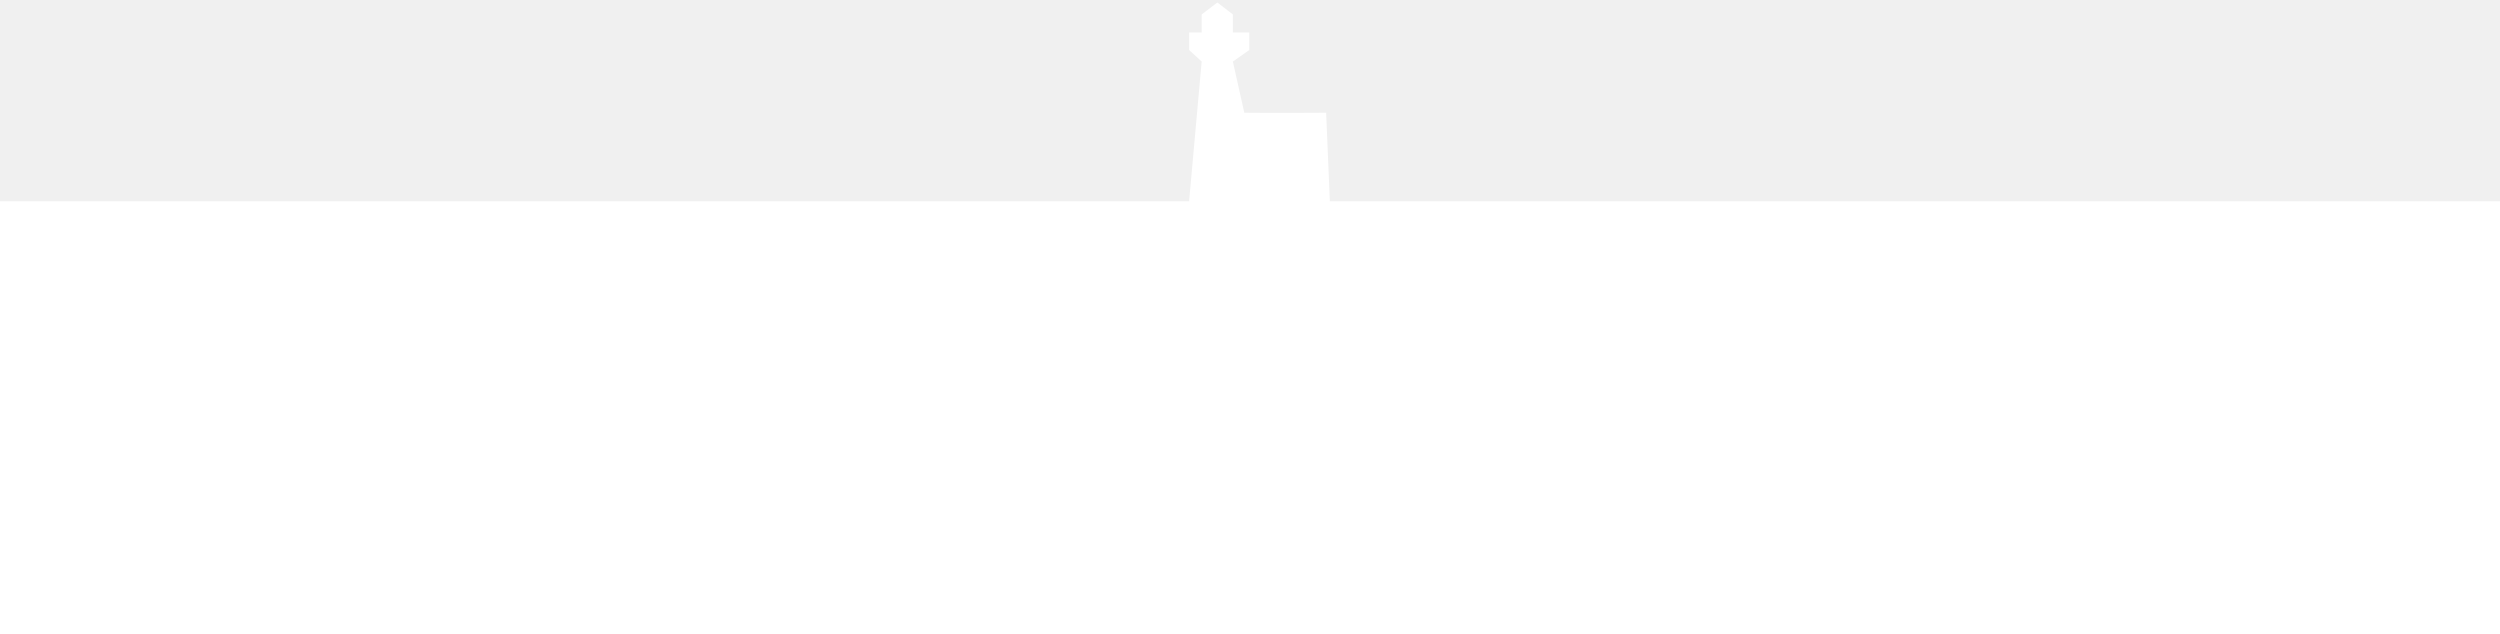
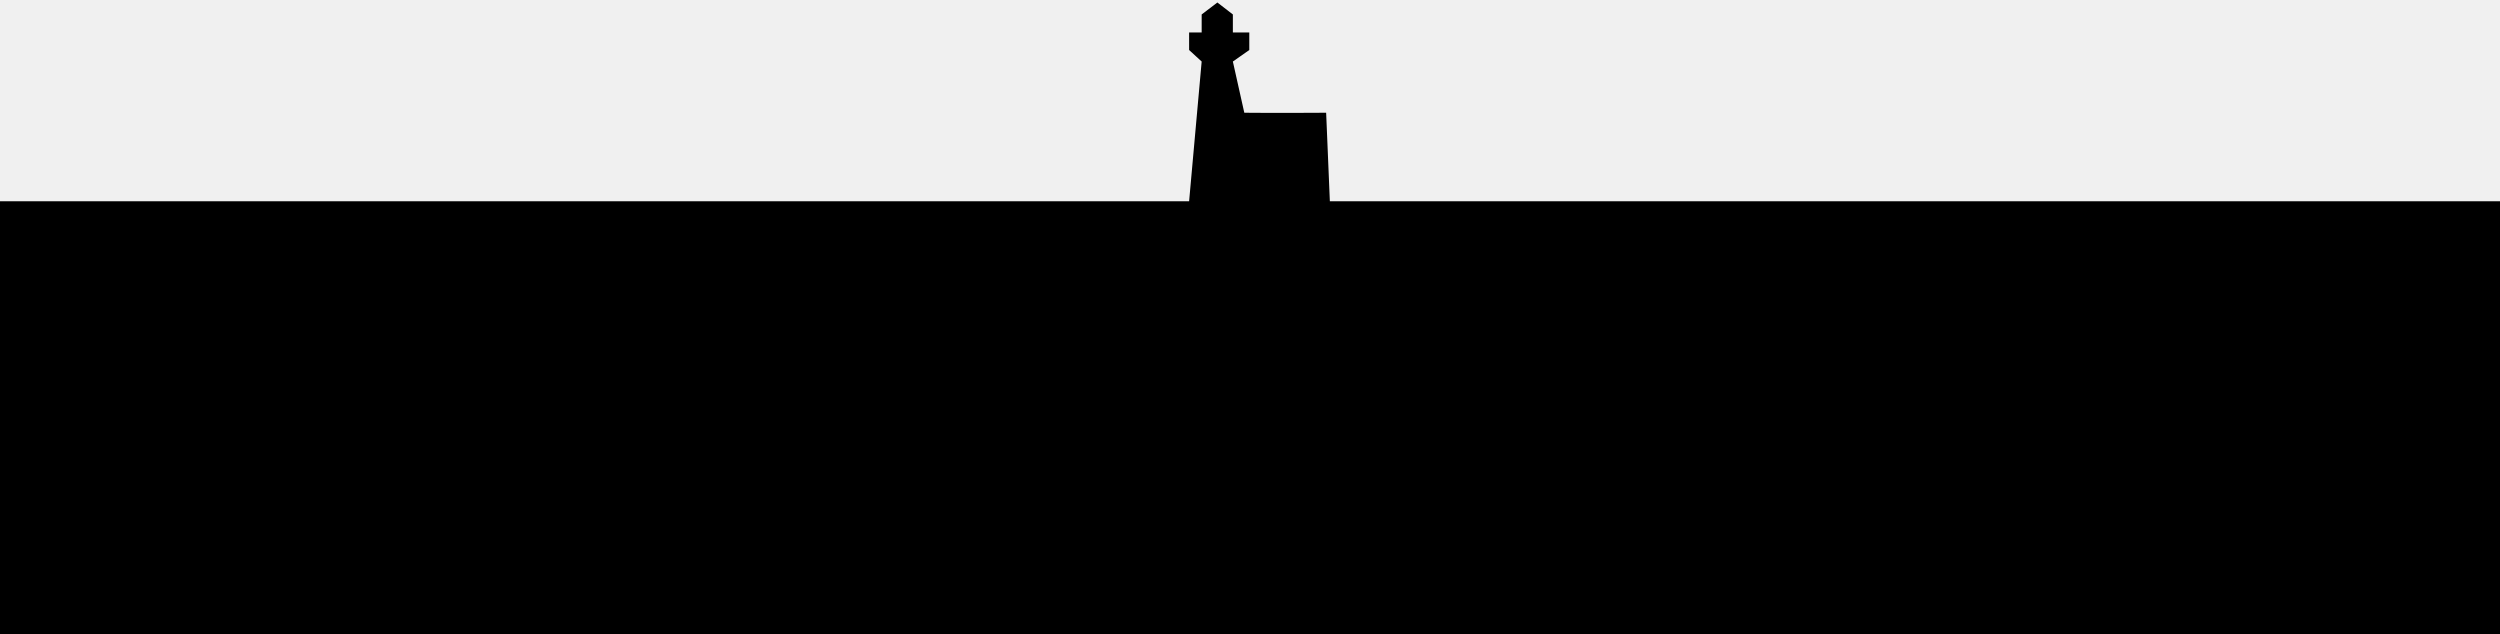
<svg xmlns="http://www.w3.org/2000/svg" width="100%" viewBox="0 0 501 127" version="1.1" style="fill-rule:evenodd;clip-rule:evenodd;stroke-linecap:round;stroke-linejoin:round;stroke-miterlimit:1.5;">
  <ellipse id="sun" cx="300" cy="80" rx="25" ry="25.009" style="fill:#fff;stroke:#000;" />
-   <path d="M0.5,40.337l237.798,0l2.516,-28.006l-2.516,-2.307l0,-3.519l2.516,0l0,-3.609l3.148,-2.396l3.104,2.396l0,3.609l3.292,0l0,3.519l-3.292,2.307l2.292,10.262c5.591,0.07 16.401,0 16.401,0l0.743,17.744l236,0l0,90l-503,0l0,-90Z" style="fill:#fff;" />
+   <path d="M0.5,40.337l237.798,0l2.516,-28.006l-2.516,-2.307l0,-3.519l2.516,0l0,-3.609l3.148,-2.396l3.104,2.396l0,3.609l3.292,0l0,3.519l-3.292,2.307l2.292,10.262c5.591,0.07 16.401,0 16.401,0l0.743,17.744l236,0l0,90l-503,0l0,-90Z" />
  <g id="windows">
    <rect x="243.397" y="23.909" width="3.111" height="6.226" style="fill:#ebebeb;fill-opacity:0;" />
    <rect x="242.382" y="3.415" width="2.438" height="2.728" style="fill:#ebebeb;fill-opacity:0;" />
    <rect x="243.397" y="34.137" width="3.111" height="6.226" style="fill:#ebebeb;fill-opacity:0;" />
    <rect x="257.862" y="34.143" width="3.111" height="6.226" style="fill:#ebebeb;fill-opacity:0;" />
  </g>
</svg>
